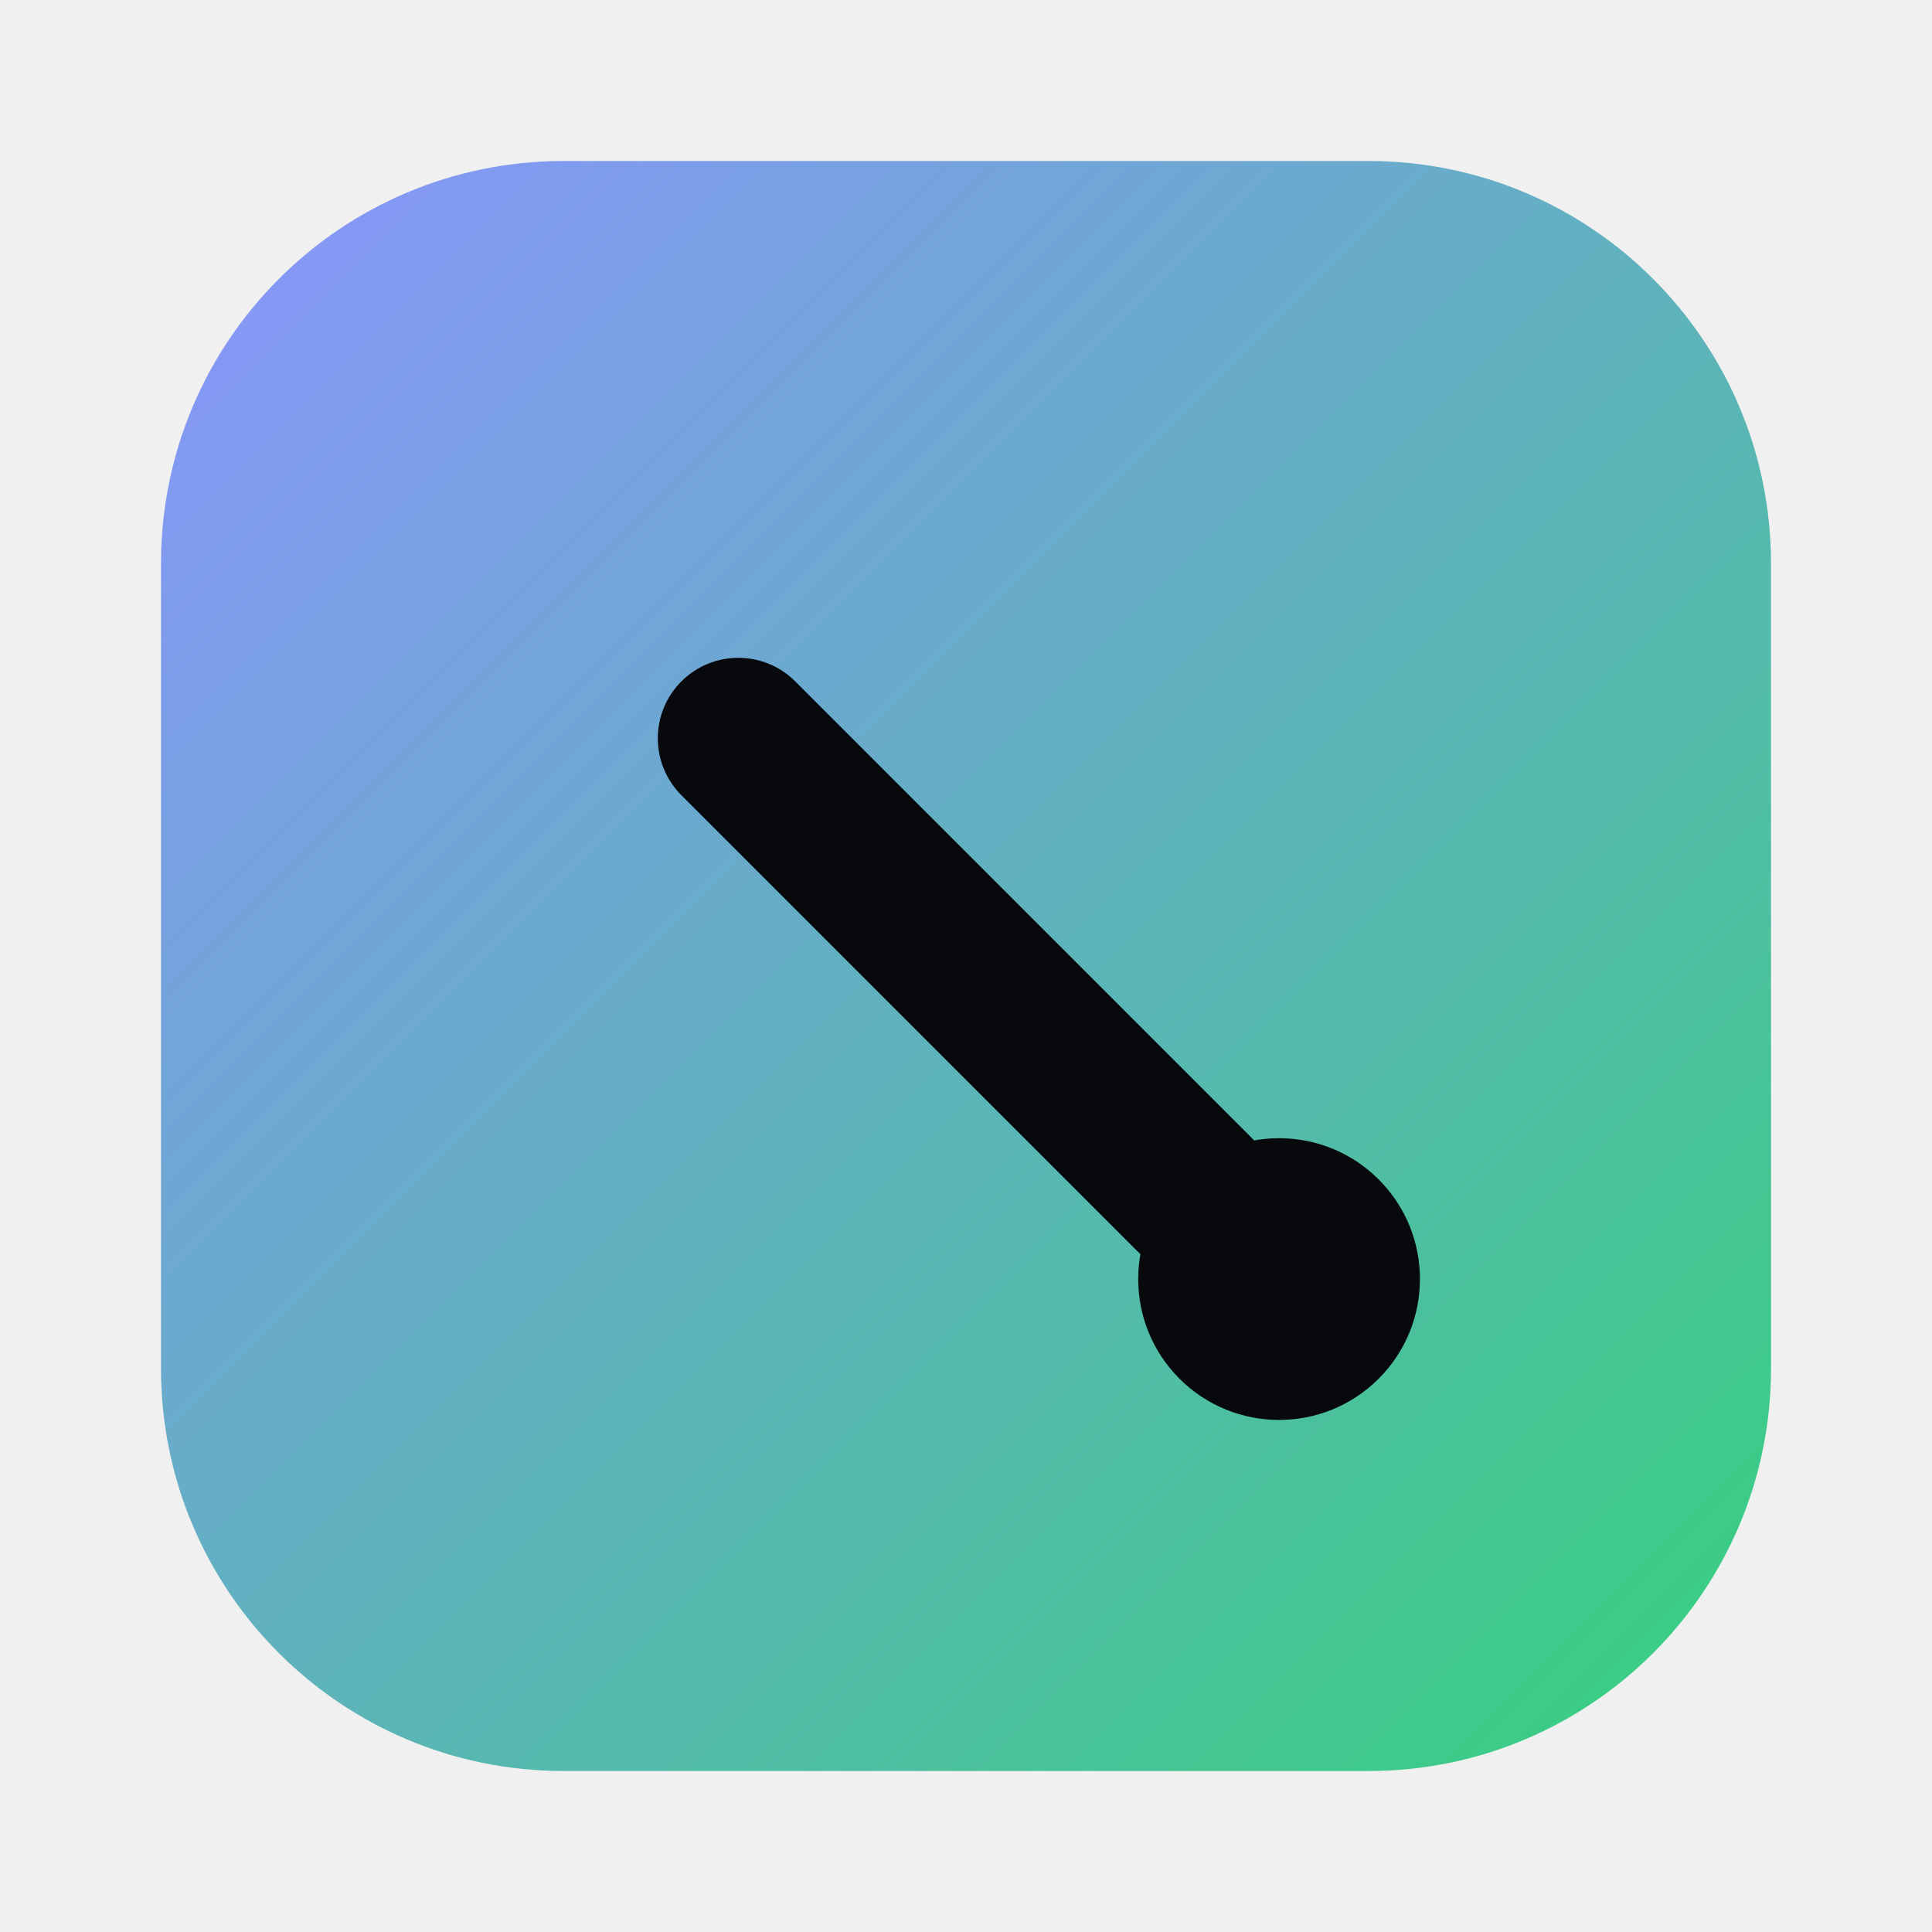
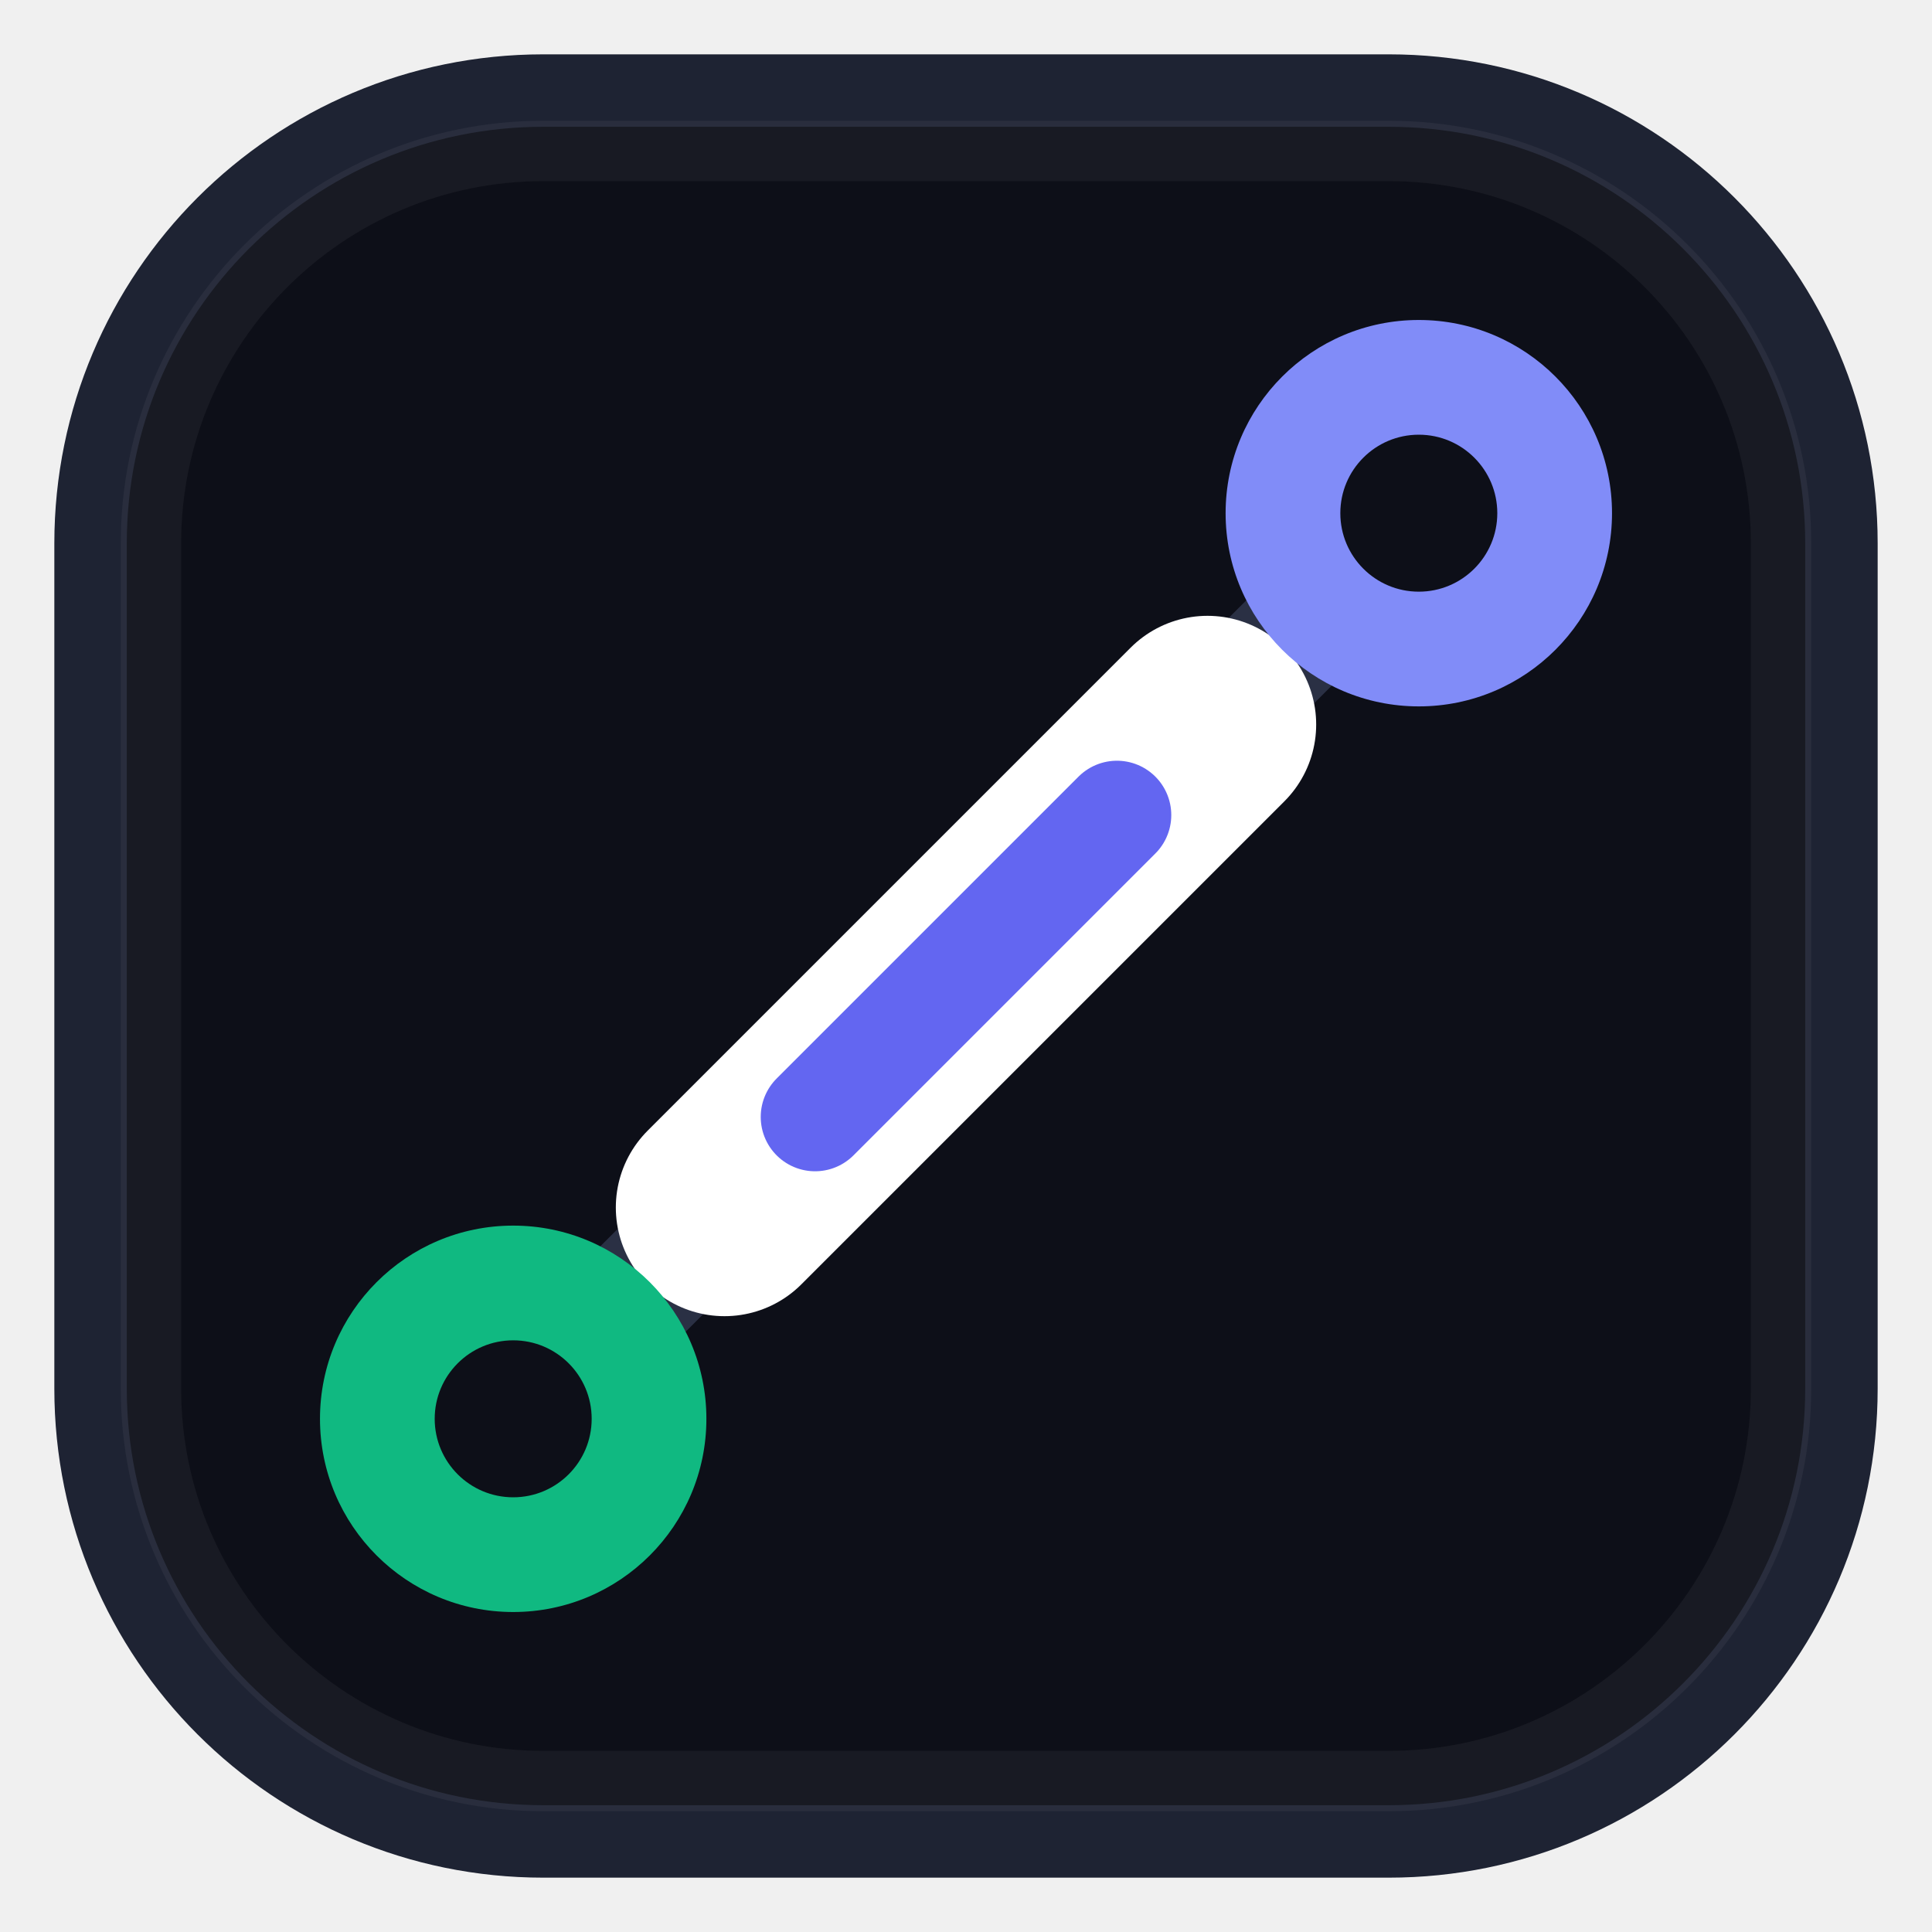
- <svg xmlns="http://www.w3.org/2000/svg" viewBox="0 0 96 96">
-   <defs>
-     <linearGradient id="g" x1="0" y1="0" x2="1" y2="1">
-       <stop offset="0" stop-color="#8B93FF" />
-       <stop offset="1" stop-color="#34D17B" />
-     </linearGradient>
-   </defs>
-   <rect x="8" y="8" width="80" height="80" rx="20" fill="url(#g)" />
-   <g transform="rotate(45 48 48)">
-     <rect x="28" y="44" width="40" height="8" rx="4" fill="#07090D" />
-     <circle cx="70" cy="48" r="7" fill="#07090D" />
-   </g>
+ <svg xmlns="http://www.w3.org/2000/svg" width="32" height="32" viewBox="0 0 32 32" fill="none">
+   <rect x="1.5" y="1.5" width="29" height="29" rx="7.5" fill="#0D0F18" stroke="#1E2333" stroke-width="1.2" />
+   <rect x="2.5" y="2.5" width="27" height="27" rx="6.5" stroke="rgba(255, 255, 255, 0.05)" stroke-width="1" fill="none" />
+   <path d="M8.5 23.5L23.5 8.5" stroke="#2A3044" stroke-width="2" stroke-linecap="round" />
+   <path d="M12 20L20 12" stroke="#FFFFFF" stroke-width="3.6" stroke-linecap="round" />
+   <path d="M13.5 18.5L18.5 13.5" stroke="#6366F1" stroke-width="1.8" stroke-linecap="round" />
+   <circle cx="8.5" cy="23.5" r="3.2" fill="#10B981" />
+   <circle cx="8.5" cy="23.5" r="1.3" fill="#0D0F18" />
+   <circle cx="23.5" cy="8.5" r="3.2" fill="#818CF8" />
+   <circle cx="23.5" cy="8.5" r="1.3" fill="#0D0F18" />
</svg>
